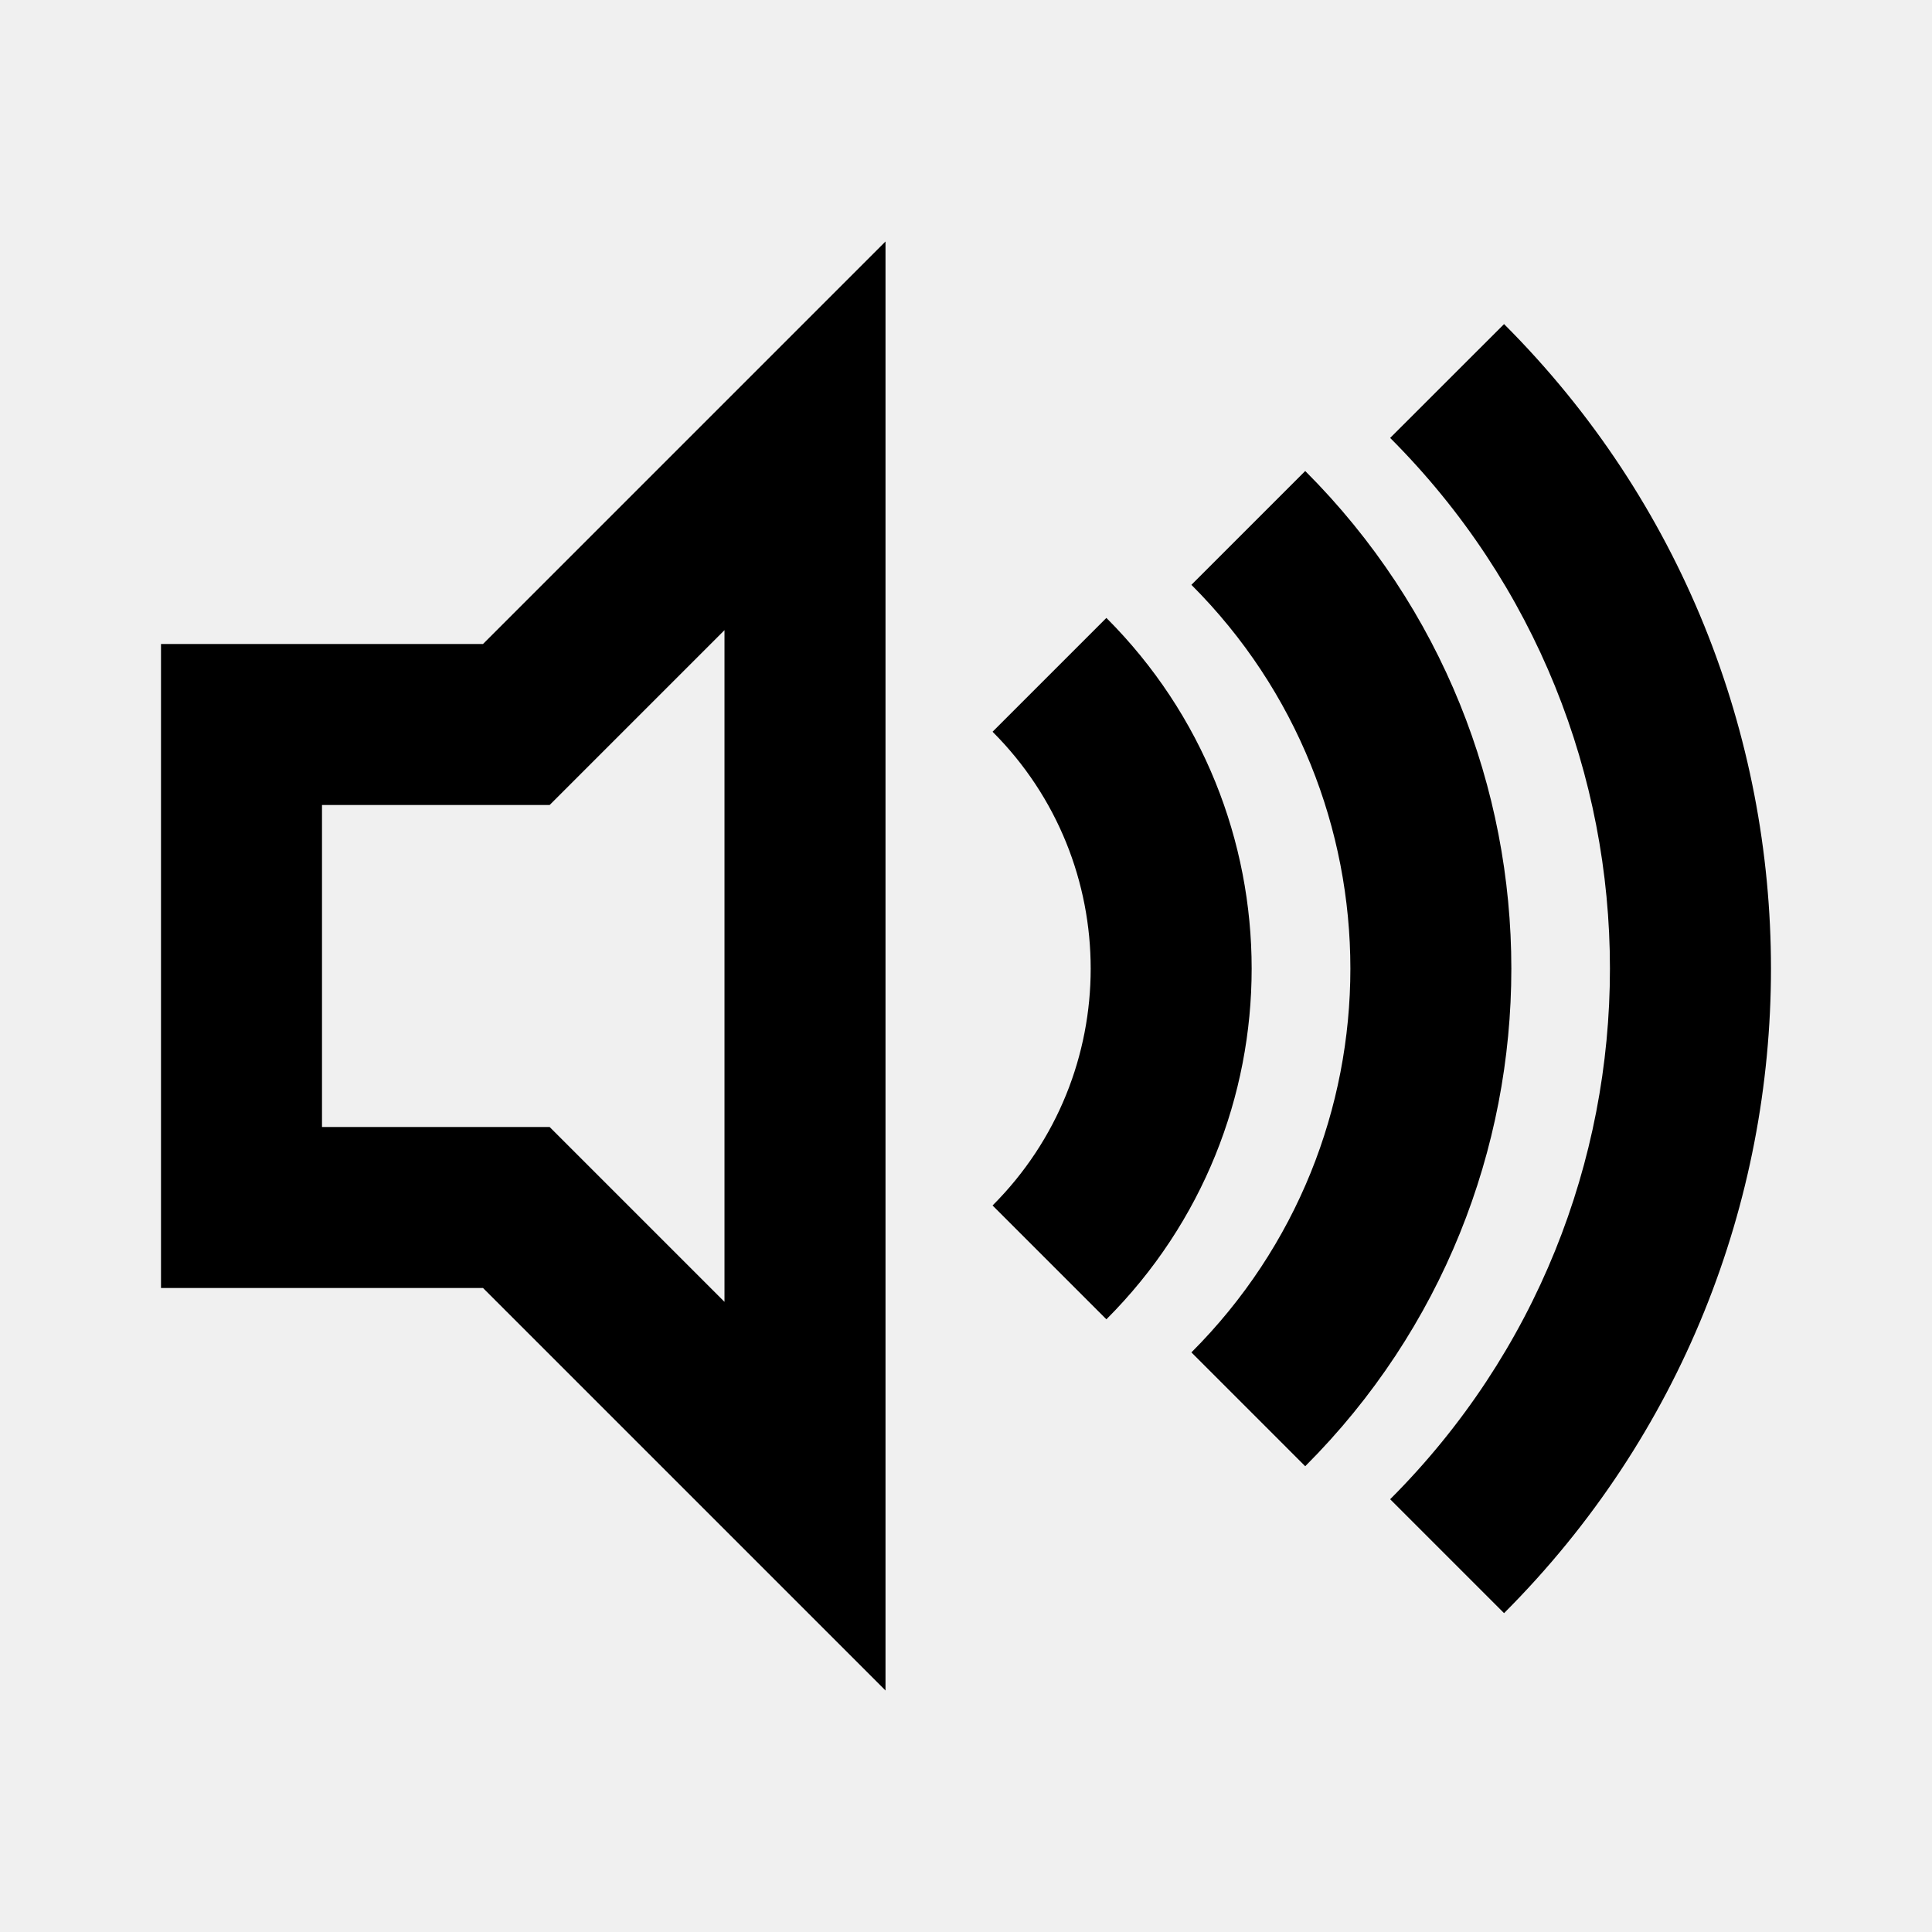
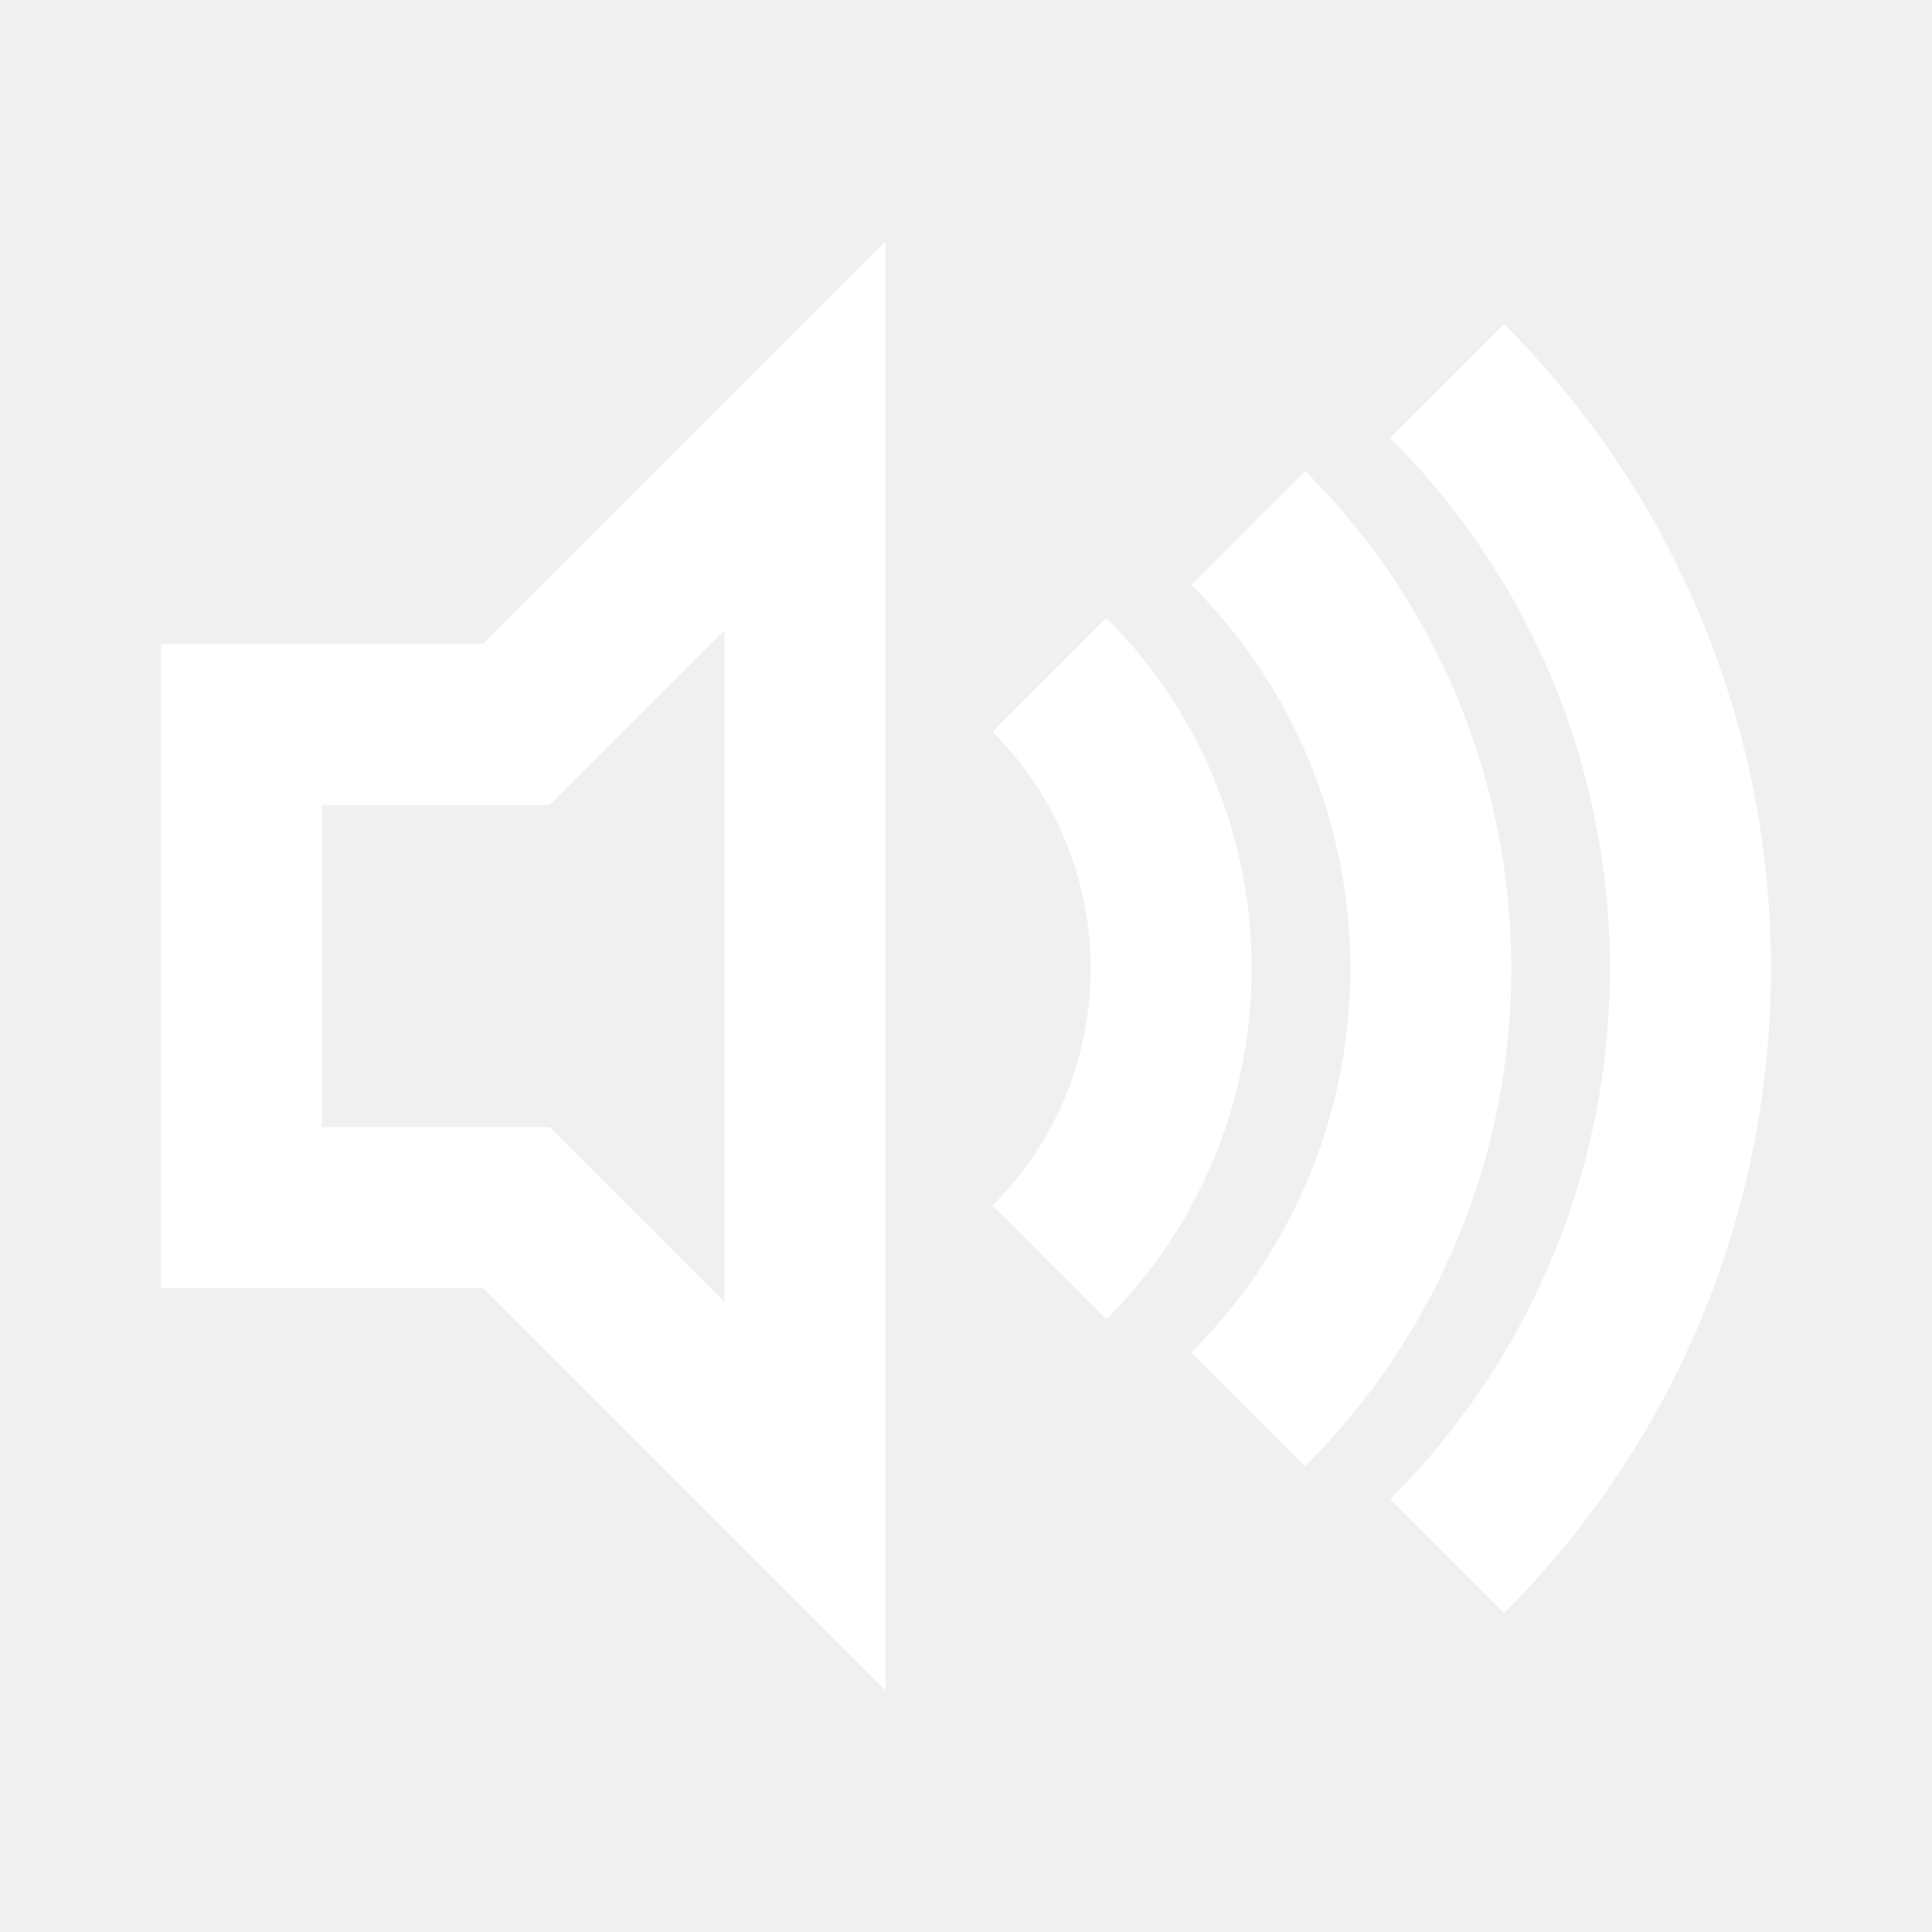
<svg viewBox="0 0 24 24">
-   <path d="M9 7.828L6.828 10H4v4h2.828L9 16.172V7.828zM11 21l-5-5H2V8h4l5-5v18zm2.744-4.611l-1.414-1.414a4.161 4.161 0 0 0 0-5.885l1.414-1.414a6.161 6.161 0 0 1 0 8.713zm2.47 1.825L14.8 16.8a6.742 6.742 0 0 0 0-9.535l1.414-1.414a8.742 8.742 0 0 1 0 12.363zm2.47 1.825l-1.415-1.415a9.323 9.323 0 0 0 0-13.184l1.415-1.414c4.421 4.422 4.421 11.59 0 16.013z" fill="currentColor" />
+   <path d="M9 7.828L6.828 10H4v4h2.828L9 16.172V7.828zM11 21l-5-5H2V8h4l5-5v18zm2.744-4.611l-1.414-1.414a4.161 4.161 0 0 0 0-5.885l1.414-1.414a6.161 6.161 0 0 1 0 8.713zm2.47 1.825L14.8 16.8a6.742 6.742 0 0 0 0-9.535l1.414-1.414a8.742 8.742 0 0 1 0 12.363zm2.47 1.825l-1.415-1.415a9.323 9.323 0 0 0 0-13.184l1.415-1.414c4.421 4.422 4.421 11.59 0 16.013z" fill="white" />
</svg>
